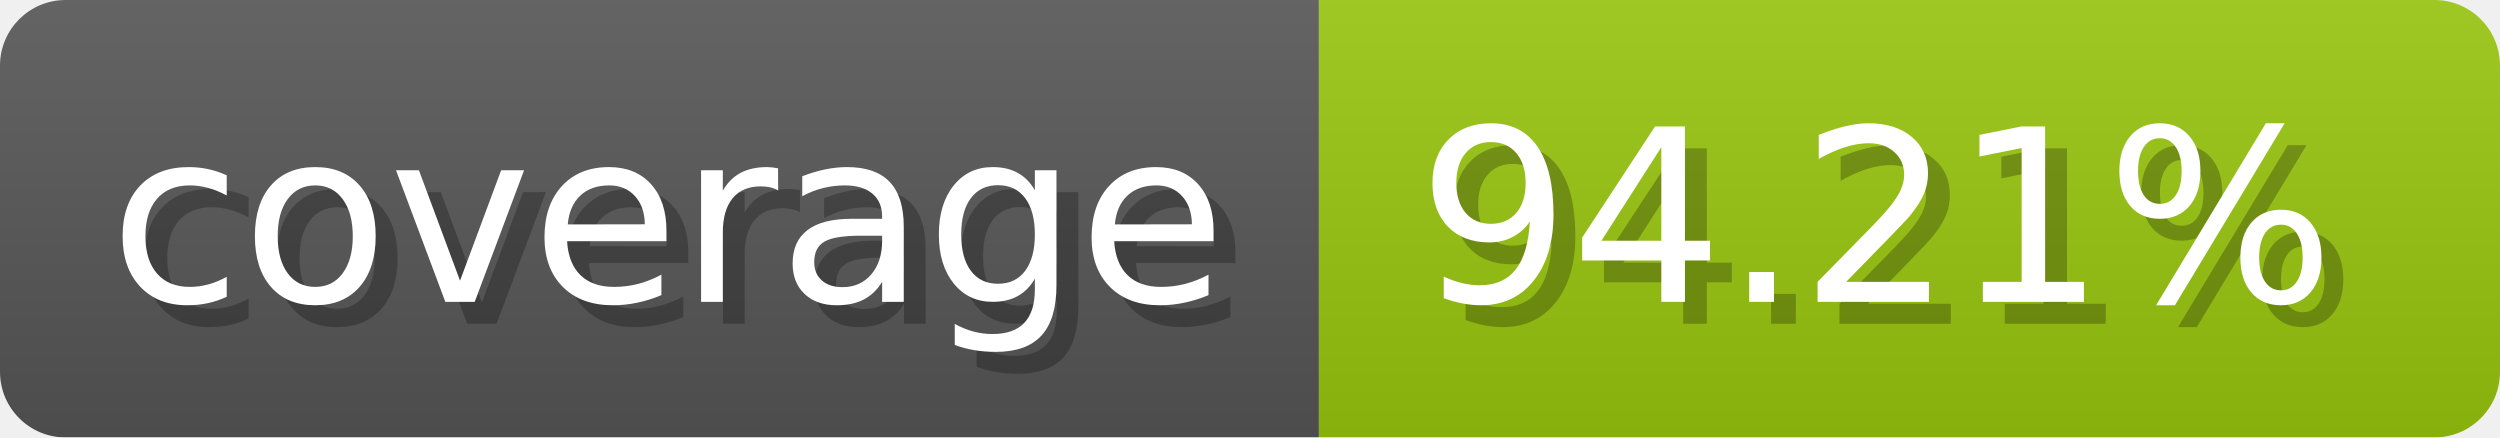
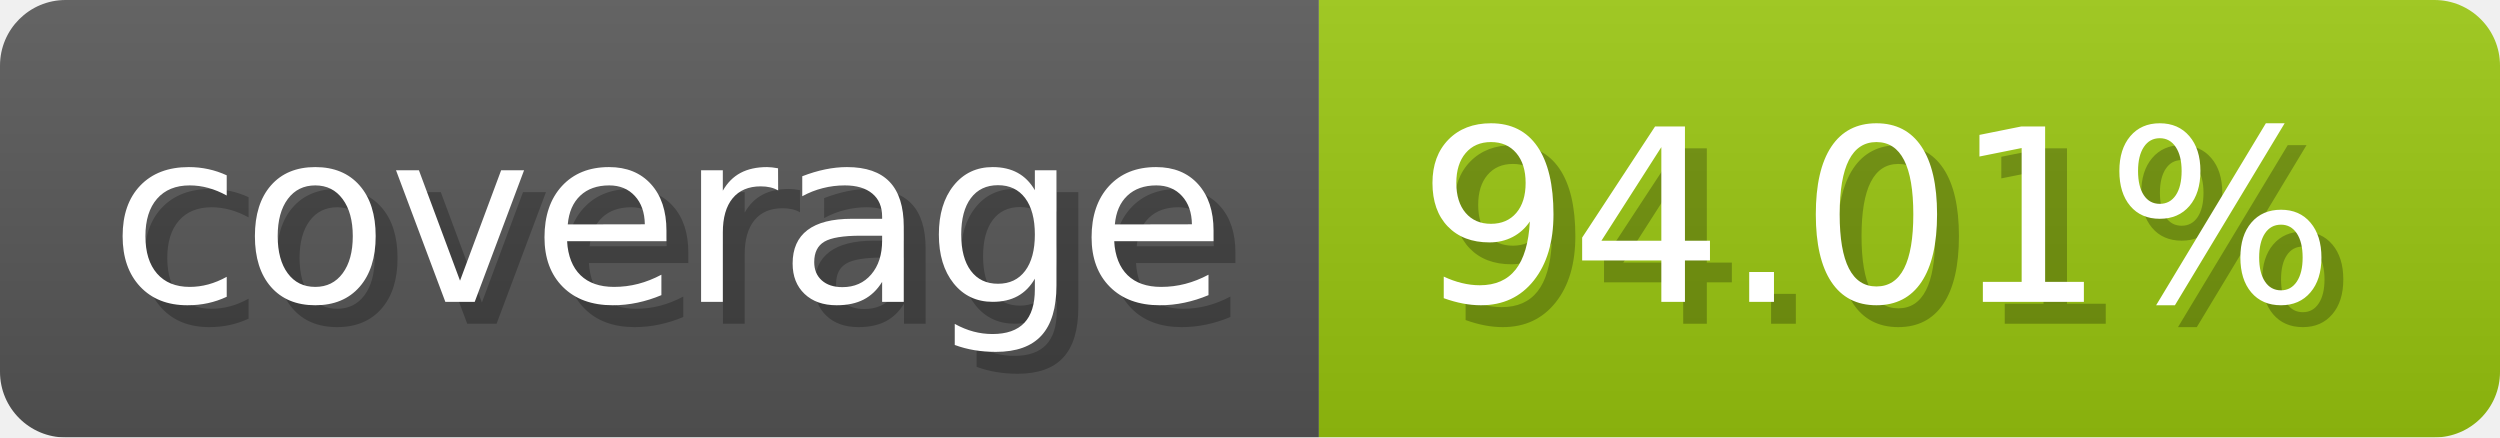
- <svg xmlns="http://www.w3.org/2000/svg" width="114.3" height="20" viewBox="0 0 1143 200" role="img" aria-label="coverage: 94.21%">
-   <linearGradient id="CzxPD" x2="0" y2="100%">
+ <svg xmlns="http://www.w3.org/2000/svg" width="114.3" height="20" viewBox="0 0 1143 200" role="img" aria-label="coverage: 94.01%">
+   <linearGradient id="Dmbih" x2="0" y2="100%">
    <stop offset="0" stop-opacity=".1" stop-color="#EEE" />
    <stop offset="1" stop-opacity=".1" />
  </linearGradient>
-   <mask id="lWTFS">
+   <mask id="SkSYg">
    <rect width="1143" height="200" rx="30" fill="#FFF" />
  </mask>
-   <g mask="url(#lWTFS)">
+   <g mask="url(#SkSYg)">
    <rect width="603" height="200" fill="#555" />
    <rect width="540" height="200" fill="#97c40f" x="603" />
-     <rect width="1143" height="200" fill="url(#CzxPD)" />
+     <rect width="1143" height="200" fill="url(#Dmbih)" />
  </g>
  <g aria-hidden="true" fill="#fff" text-anchor="start" font-family="Verdana,DejaVu Sans,sans-serif" font-size="110">
    <text x="60" y="148" textLength="503" fill="#000" opacity="0.25">coverage</text>
    <text x="50" y="138" textLength="503">coverage</text>
-     <text x="658" y="148" textLength="440" fill="#000" opacity="0.25">94.21%</text>
-     <text x="648" y="138" textLength="440">94.21%</text>
+     <text x="658" y="148" textLength="440" fill="#000" opacity="0.25">94.01%</text>
+     <text x="648" y="138" textLength="440">94.01%</text>
  </g>
</svg>
